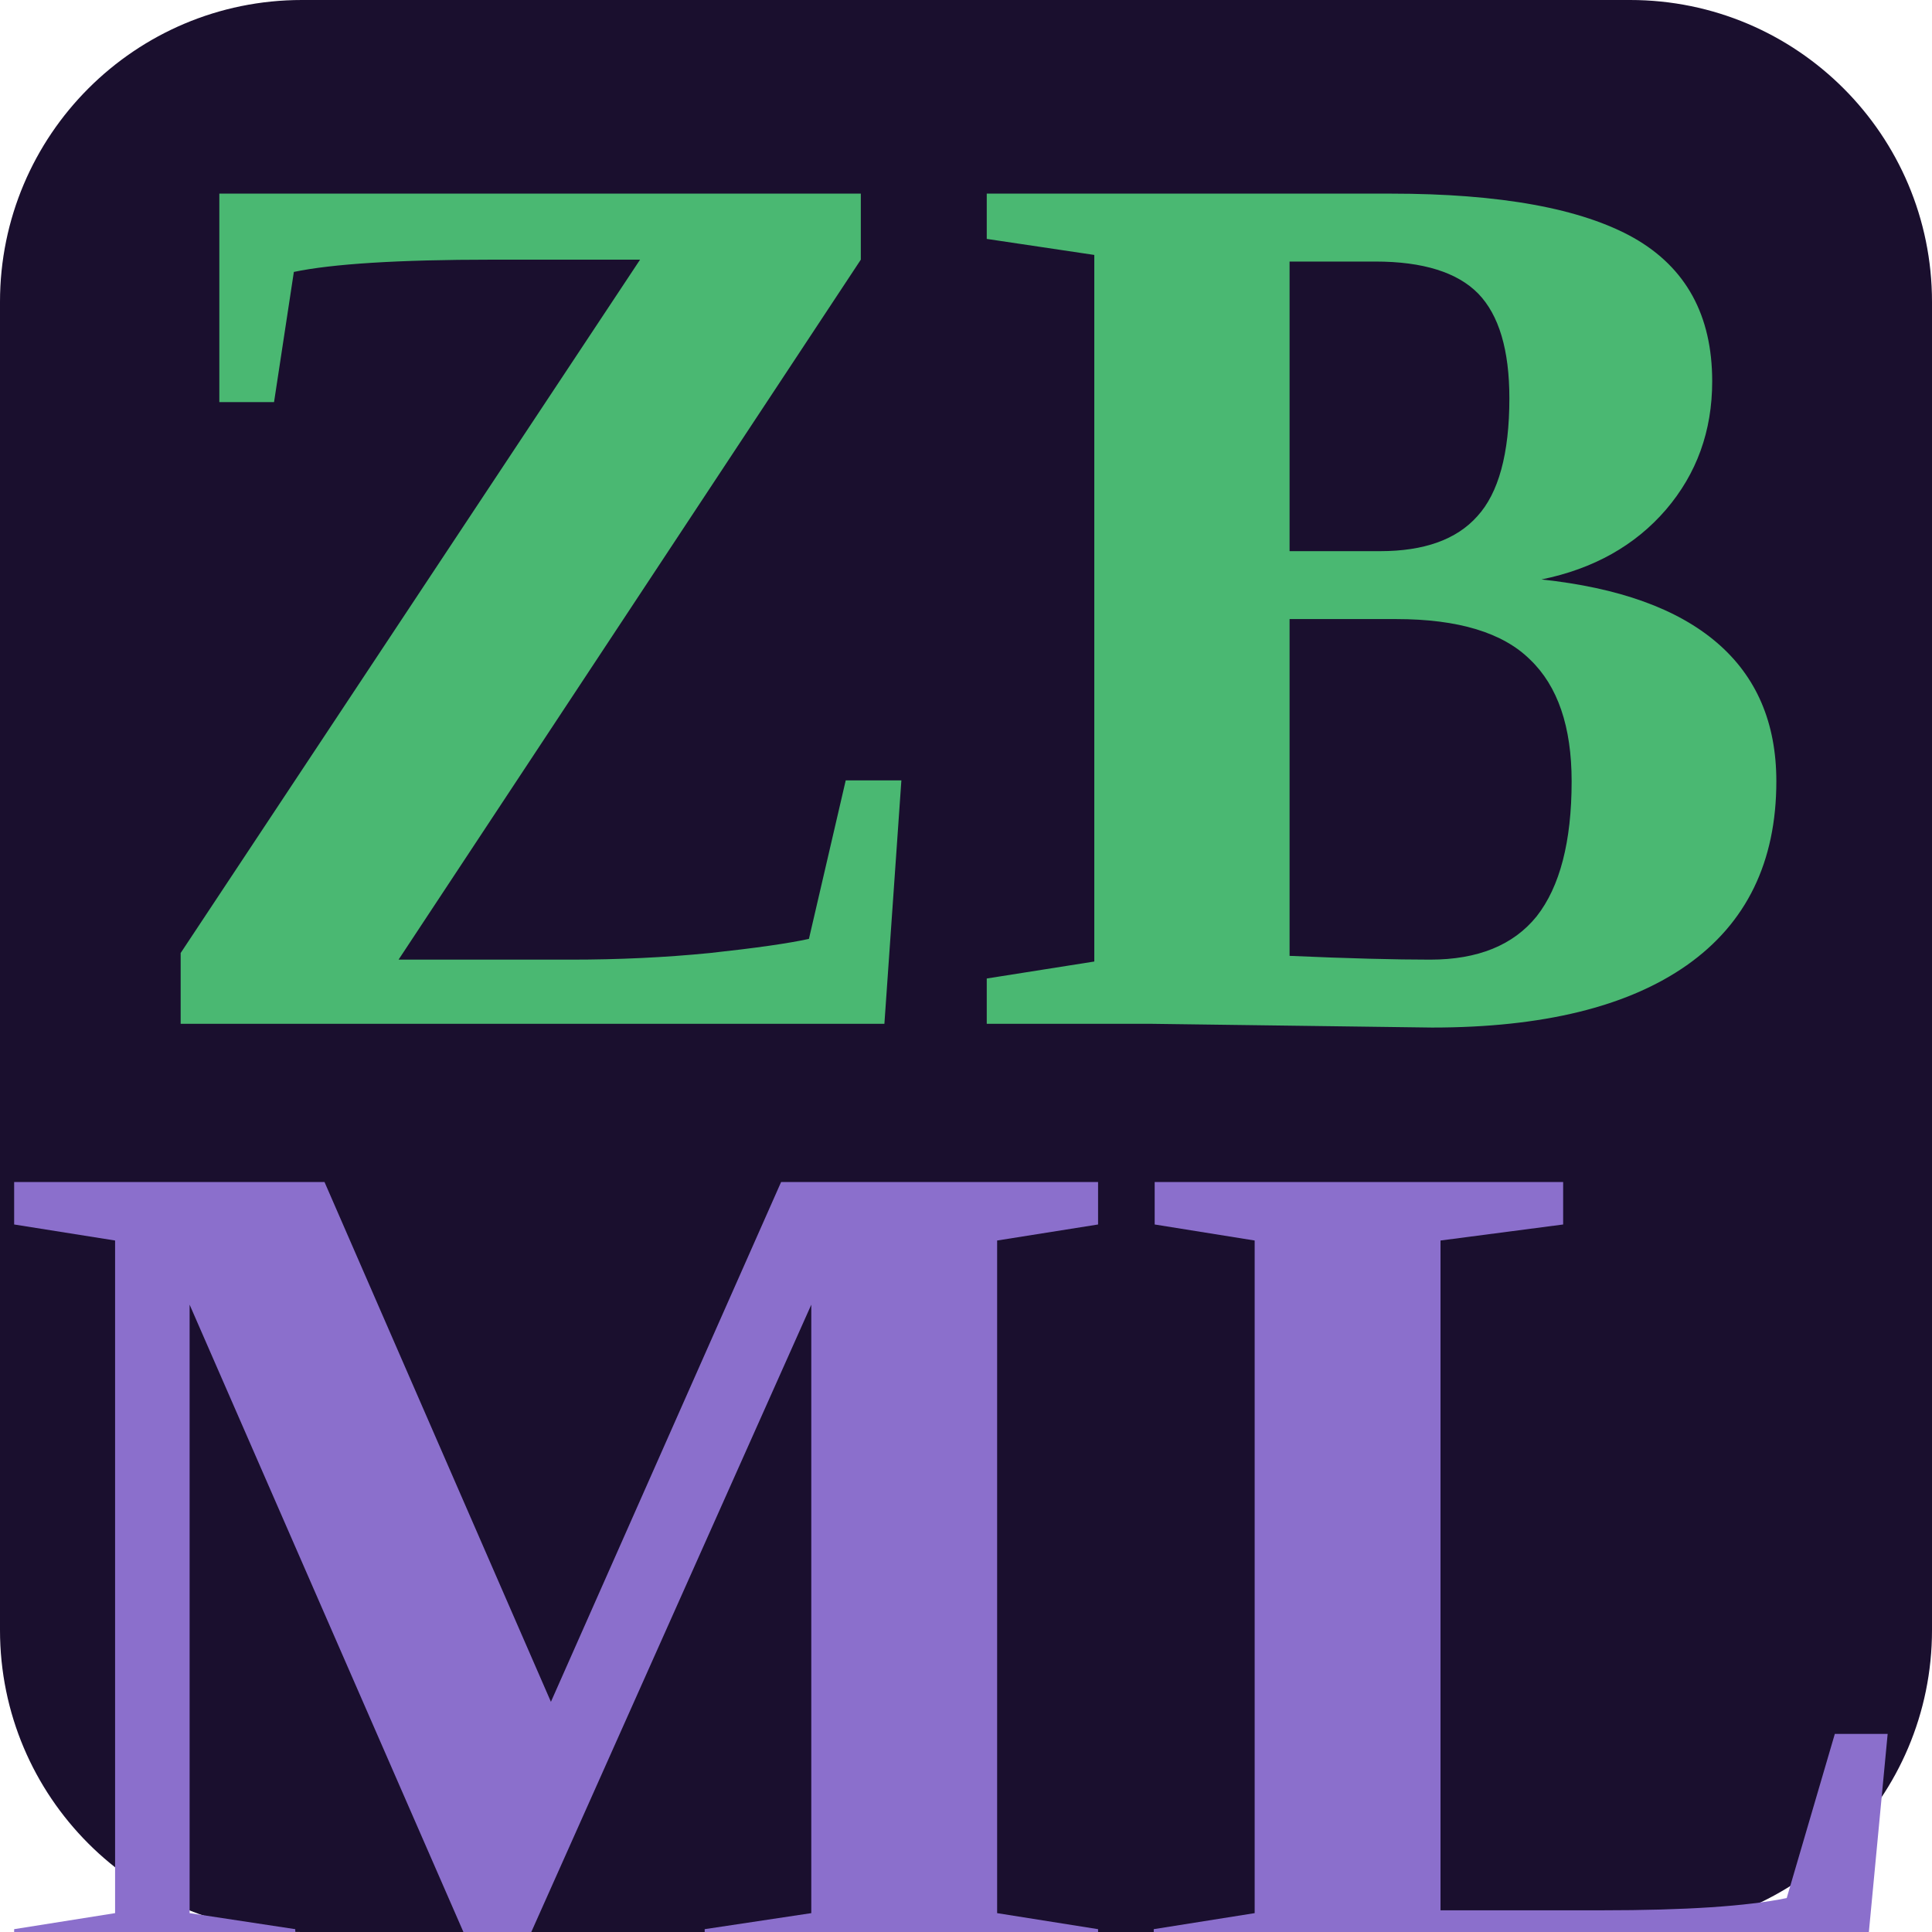
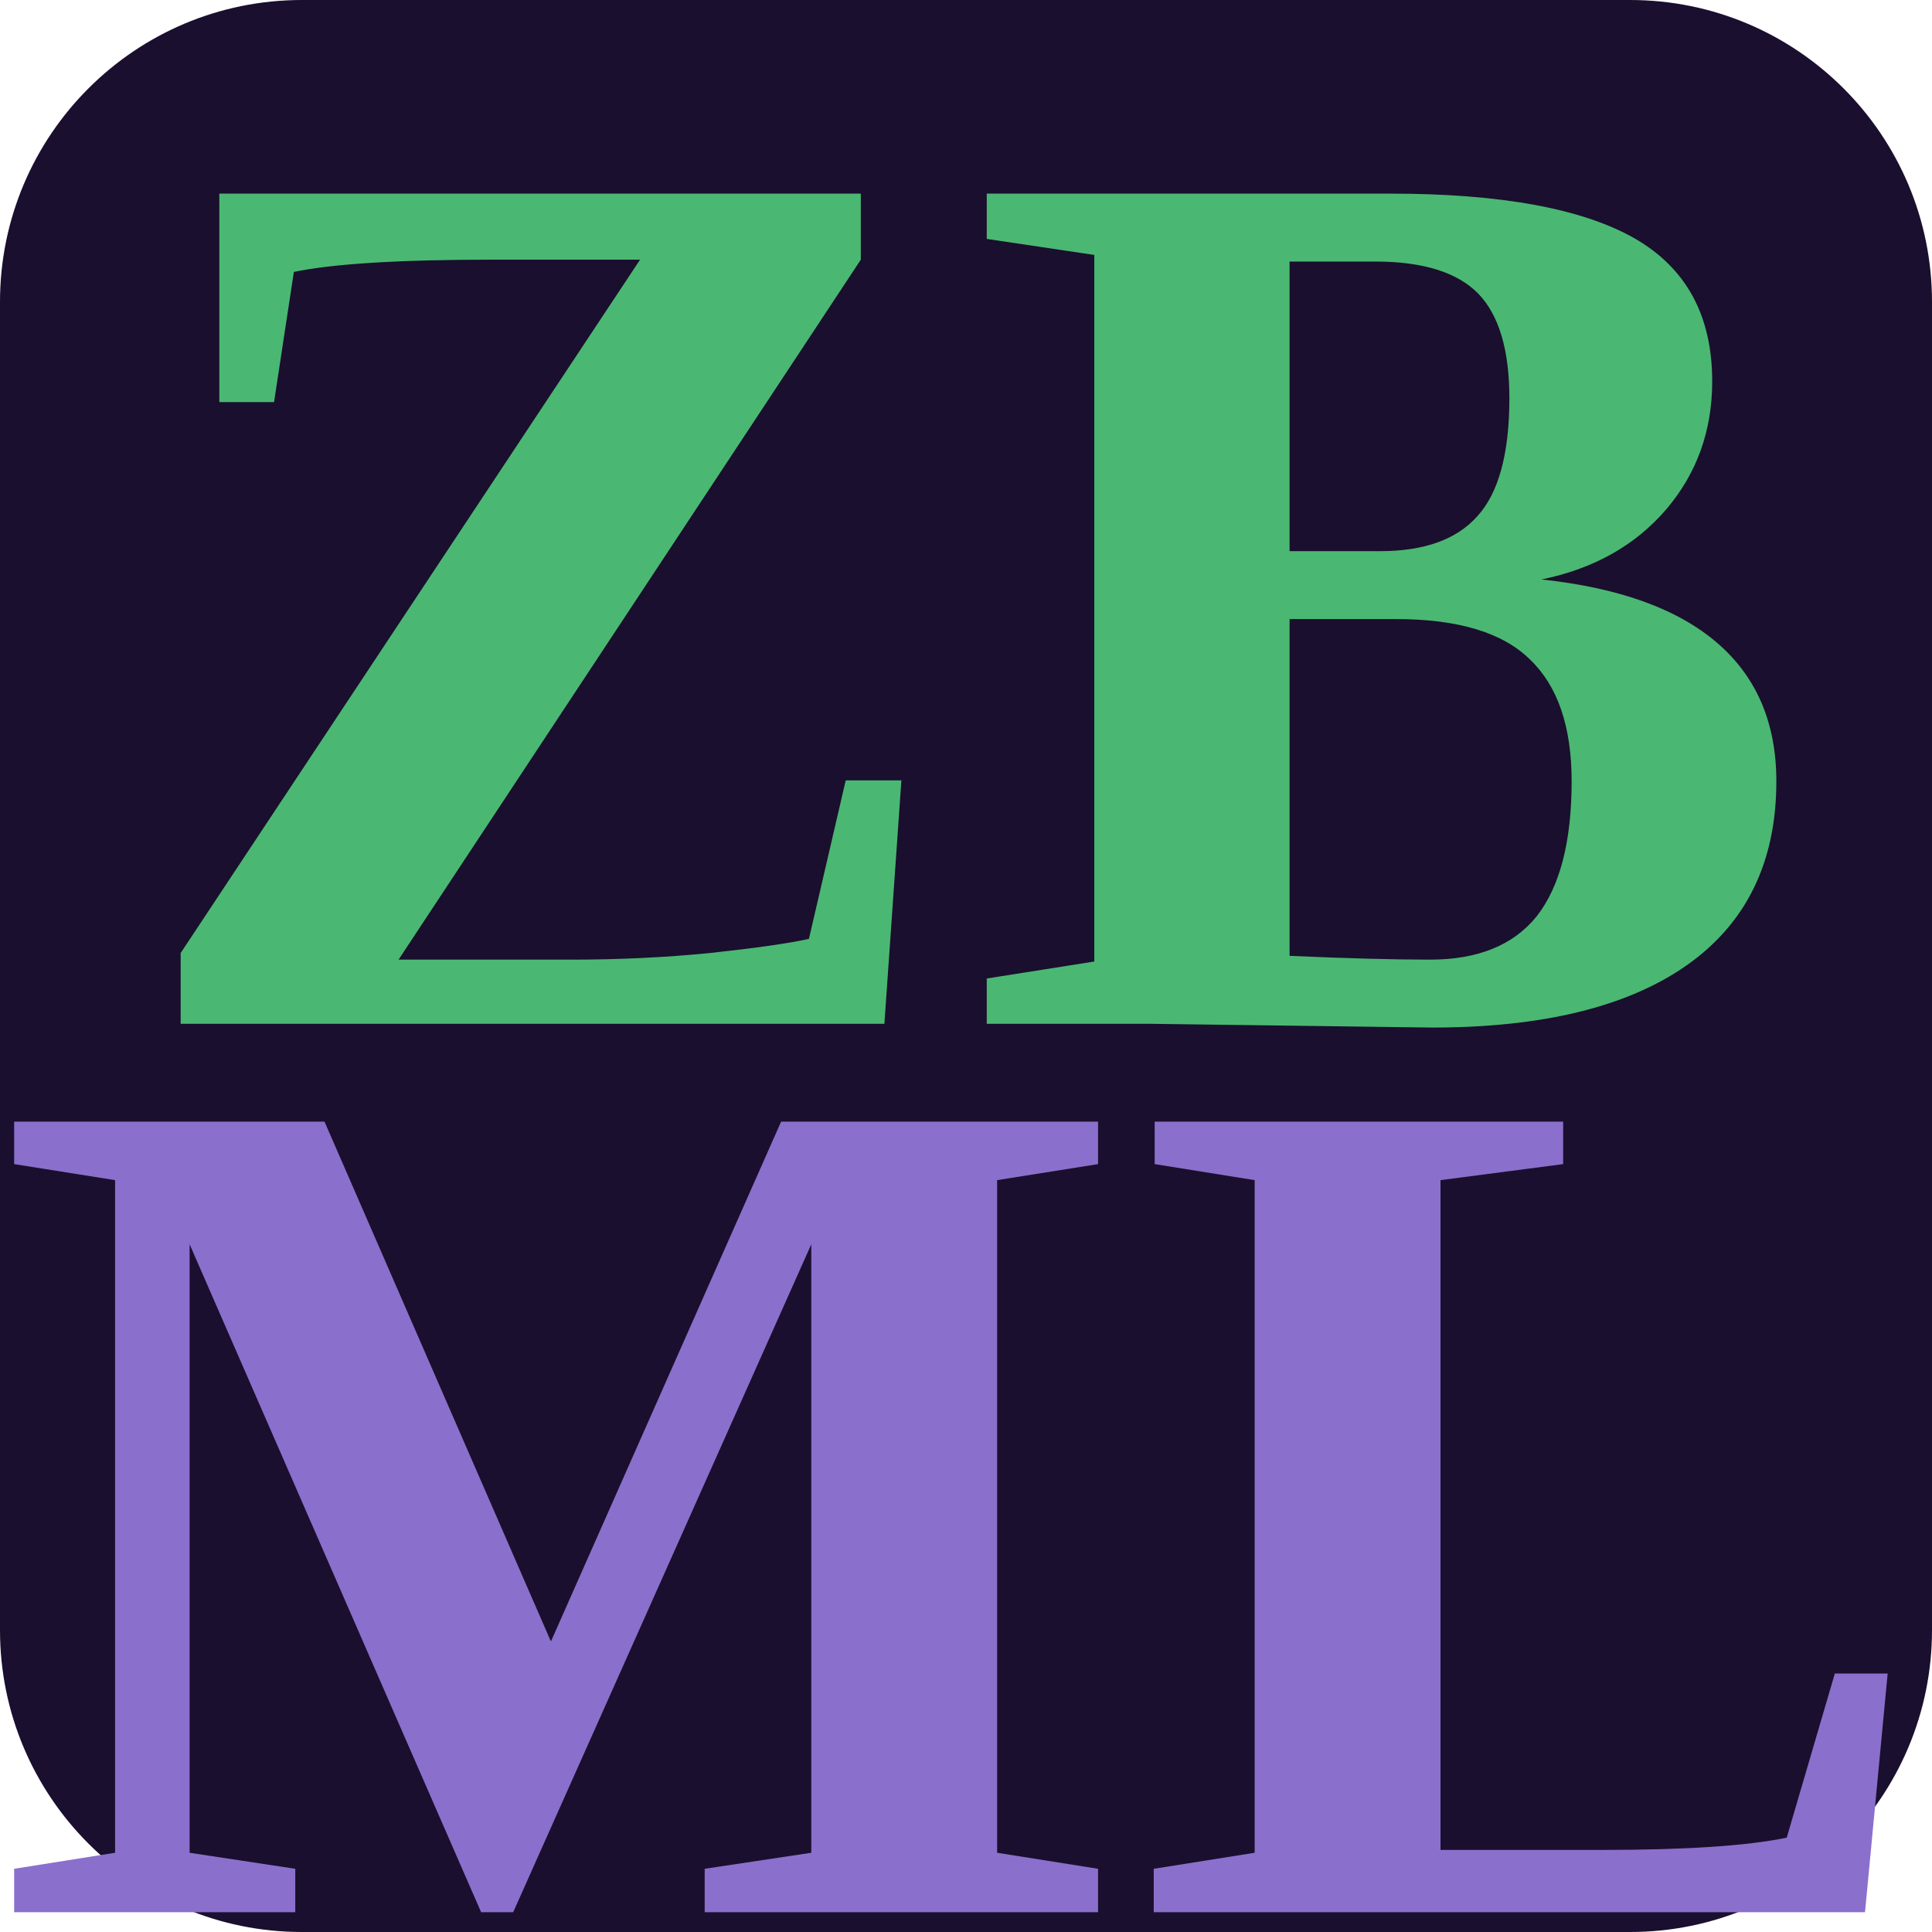
<svg xmlns="http://www.w3.org/2000/svg" viewBox="0 0 32 32">
  <rect width="32" height="32" rx="5" fill="#1A0F2E" />
  <text x="16" y="11" font-family="Georgia, 'Times New Roman', serif" font-size="21" font-weight="700" fill="#4AB872" text-anchor="middle" dominant-baseline="middle">ZB</text>
-   <text x="16" y="27" font-family="Georgia, 'Times New Roman', serif" font-size="20" font-weight="700" fill="#8B6FCC" text-anchor="middle" dominant-baseline="middle">ML</text>
+   <text x="16" y="26" font-family="Georgia, 'Times New Roman', serif" font-size="20" font-weight="700" fill="#8B6FCC" text-anchor="middle" dominant-baseline="middle">ML</text>
</svg>
